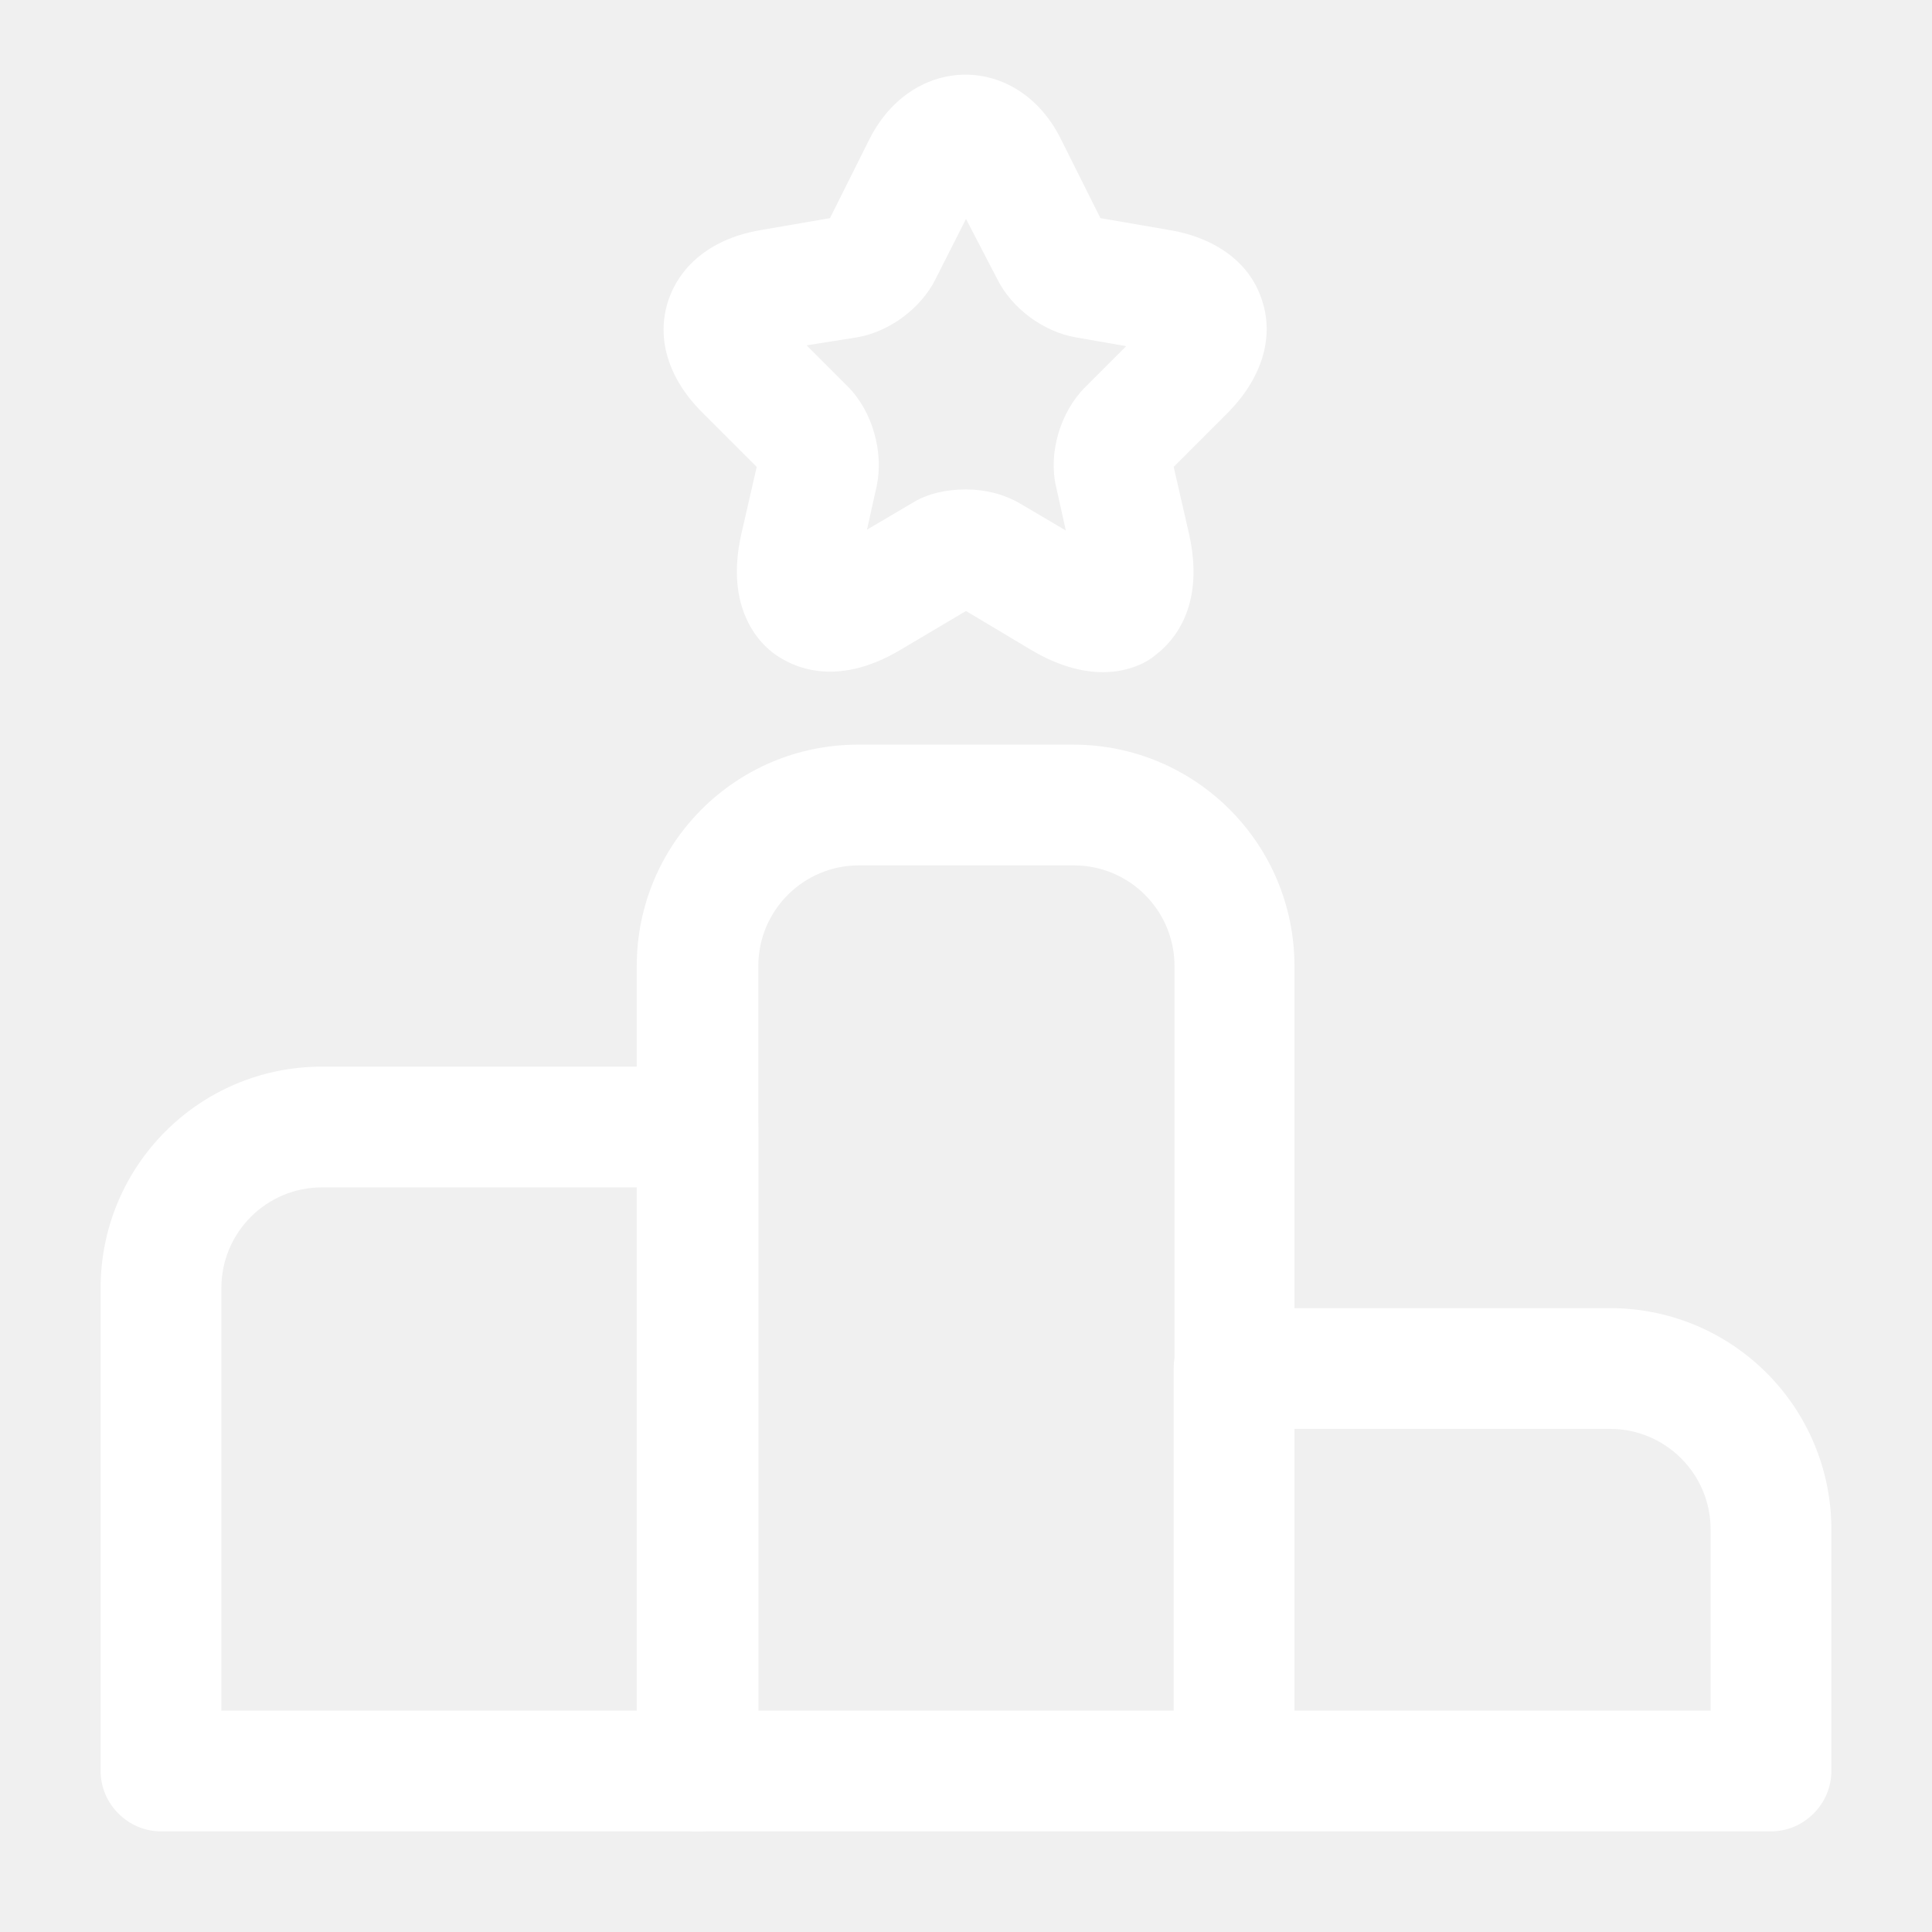
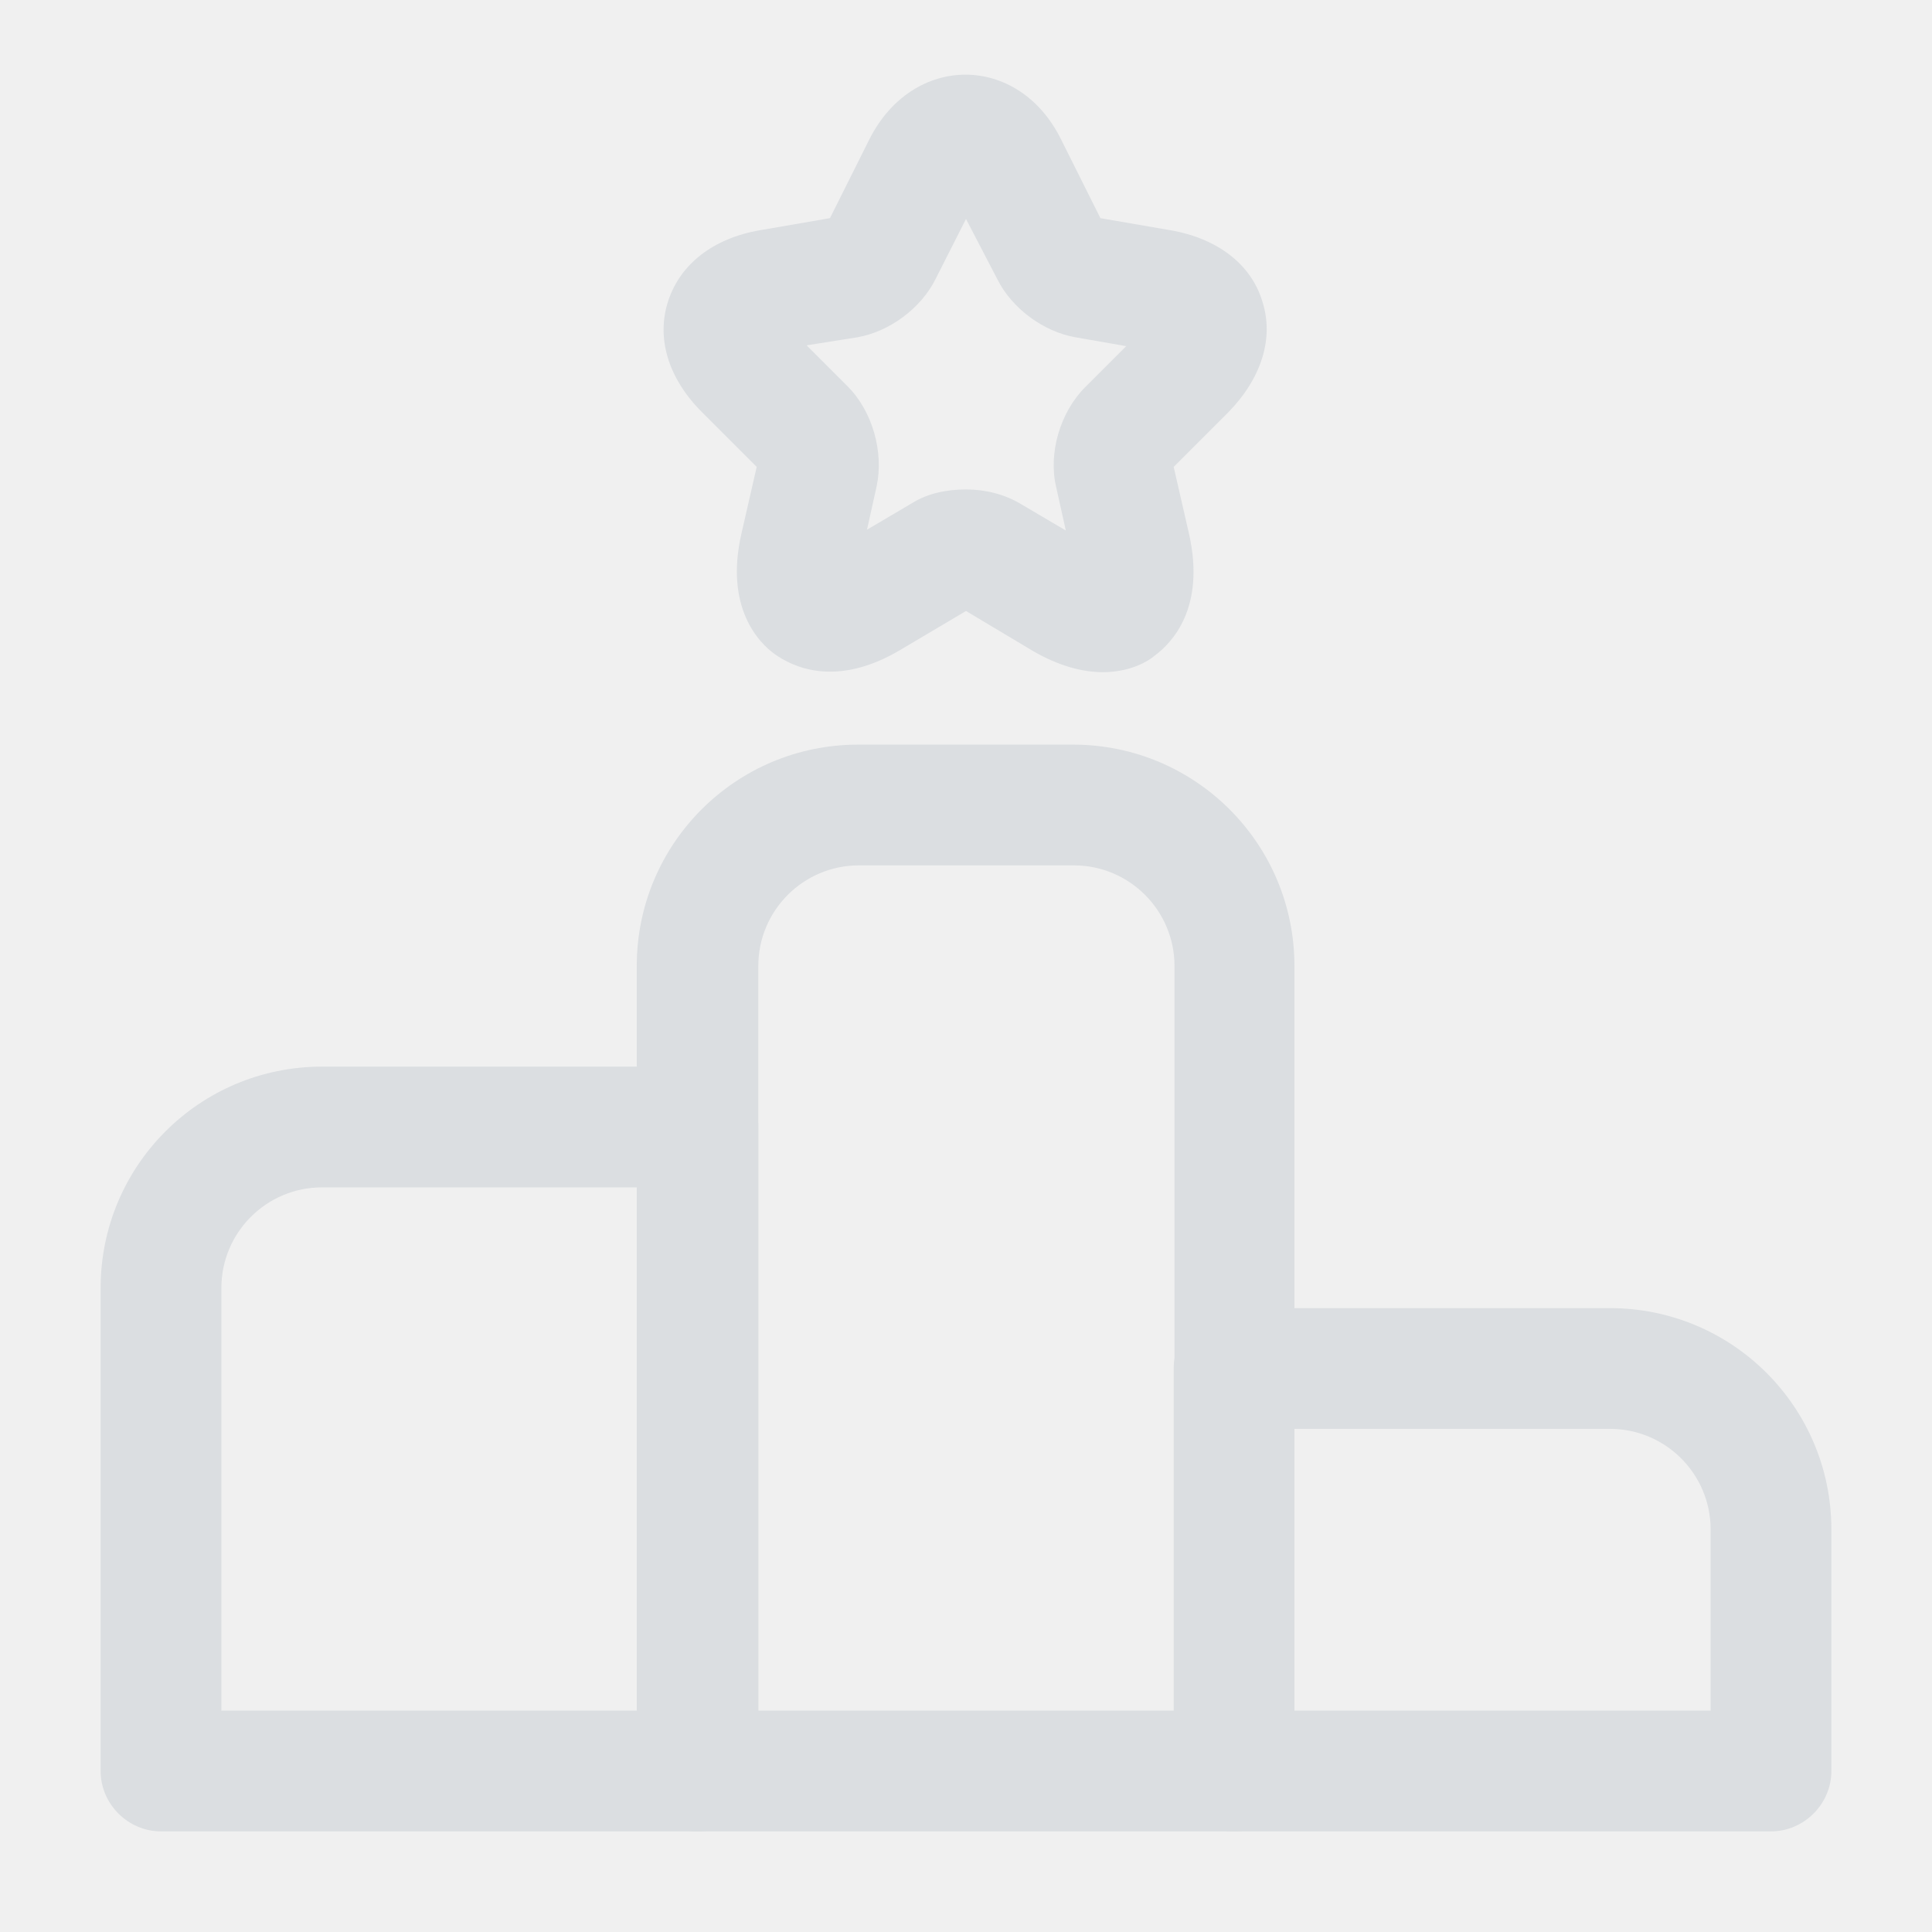
<svg xmlns="http://www.w3.org/2000/svg" fill="none" height="35" viewBox="0 0 24 24" width="35">
-   <path d="M8.67 22.75H2C1.59 22.75 1.25 22.41 1.25 22V16C1.25 14.48 2.48 13.25 4 13.25H8.67C9.08 13.25 9.42 13.59 9.42 14V22C9.42 22.41 9.08 22.75 8.67 22.75ZM2.75 21.25H7.92V14.75H4C3.31 14.75 2.75 15.31 2.75 16V21.25Z" fill="white" />
-   <path d="M15.33 22.75H8.66C8.25 22.75 7.91 22.41 7.91 22V12C7.91 10.48 9.14 9.25 10.66 9.25H13.33C14.85 9.25 16.08 10.48 16.08 12V22C16.08 22.41 15.75 22.75 15.33 22.75ZM9.42 21.25H14.59V12C14.59 11.31 14.03 10.75 13.34 10.75H10.67C9.98 10.75 9.42 11.31 9.42 12V21.25Z" fill="white" />
-   <path d="M22 22.75H15.33C14.92 22.75 14.58 22.41 14.58 22V17C14.58 16.59 14.92 16.25 15.33 16.25H20C21.52 16.25 22.75 17.48 22.75 19V22C22.75 22.41 22.41 22.75 22 22.75ZM16.08 21.25H21.25V19C21.25 18.31 20.69 17.75 20 17.75H16.08V21.25Z" fill="white" />
-   <path d="M13.7 8.35C13.46 8.35 13.16 8.28 12.82 8.08L12 7.59L11.19 8.07C10.37 8.56 9.83 8.27 9.63 8.13C9.43 7.99 9 7.55 9.21 6.63L9.4 5.8L8.72 5.12C8.3 4.7 8.15 4.2 8.3 3.74C8.45 3.28 8.86 2.96 9.44 2.86L10.31 2.71L10.8 1.73C11.34 0.66 12.65 0.66 13.18 1.73L13.67 2.71L14.54 2.86C15.12 2.96 15.54 3.28 15.68 3.74C15.83 4.2 15.67 4.7 15.26 5.12L14.58 5.8L14.77 6.63C14.98 7.56 14.55 7.99 14.35 8.14C14.26 8.22 14.03 8.35 13.7 8.35ZM12 6.08C12.24 6.08 12.48 6.14 12.68 6.26L13.24 6.59L13.12 6.05C13.02 5.63 13.17 5.12 13.48 4.81L13.99 4.3L13.36 4.19C12.96 4.12 12.57 3.83 12.39 3.47L12 2.72L11.62 3.47C11.44 3.83 11.05 4.12 10.65 4.19L10.02 4.29L10.53 4.8C10.84 5.11 10.98 5.62 10.89 6.04L10.77 6.58L11.33 6.25C11.52 6.13 11.76 6.08 12 6.08Z" fill="white" />
+   <path d="M8.67 22.75H2C1.59 22.75 1.25 22.41 1.25 22V16C1.25 14.48 2.48 13.25 4 13.25H8.67C9.08 13.25 9.42 13.59 9.42 14V22C9.42 22.41 9.08 22.75 8.67 22.75ZM2.75 21.25H7.92V14.75H4C3.31 14.75 2.75 15.31 2.75 16V21.25Z" fill="#dbdee1" />
+   <path d="M15.33 22.75H8.66C8.25 22.75 7.91 22.41 7.91 22V12C7.91 10.48 9.14 9.25 10.66 9.25H13.33C14.85 9.25 16.08 10.48 16.08 12V22C16.08 22.41 15.75 22.75 15.33 22.75ZM9.42 21.25H14.59V12C14.59 11.31 14.03 10.75 13.34 10.75H10.67C9.98 10.75 9.42 11.31 9.42 12V21.25Z" fill="#dbdee1" />
+   <path d="M22 22.75H15.33C14.92 22.75 14.58 22.41 14.58 22V17C14.58 16.59 14.92 16.25 15.33 16.25H20C21.52 16.25 22.75 17.48 22.75 19V22C22.75 22.41 22.41 22.75 22 22.75ZM16.08 21.25H21.25V19C21.25 18.31 20.69 17.75 20 17.75H16.08V21.25Z" fill="#dbdee1" />
+   <path d="M13.7 8.35C13.46 8.35 13.16 8.28 12.82 8.08L12 7.59L11.19 8.07C10.37 8.56 9.83 8.27 9.63 8.13C9.43 7.99 9 7.55 9.21 6.63L9.4 5.8L8.72 5.12C8.3 4.7 8.15 4.2 8.3 3.74C8.45 3.28 8.86 2.96 9.44 2.86L10.31 2.71L10.8 1.73C11.34 0.66 12.65 0.66 13.18 1.73L13.67 2.71L14.54 2.86C15.12 2.96 15.54 3.28 15.68 3.74C15.83 4.2 15.67 4.7 15.26 5.12L14.58 5.8L14.77 6.63C14.98 7.56 14.55 7.99 14.35 8.14C14.26 8.22 14.03 8.35 13.7 8.35ZM12 6.08C12.24 6.08 12.48 6.14 12.68 6.26L13.24 6.59L13.12 6.05C13.02 5.63 13.17 5.12 13.48 4.81L13.99 4.3L13.36 4.19C12.96 4.12 12.57 3.83 12.39 3.47L12 2.72L11.62 3.47C11.44 3.83 11.05 4.12 10.65 4.19L10.02 4.29L10.53 4.8C10.84 5.11 10.98 5.62 10.89 6.04L10.77 6.58L11.33 6.25C11.52 6.13 11.76 6.08 12 6.08Z" fill="#dbdee1" />
</svg>
